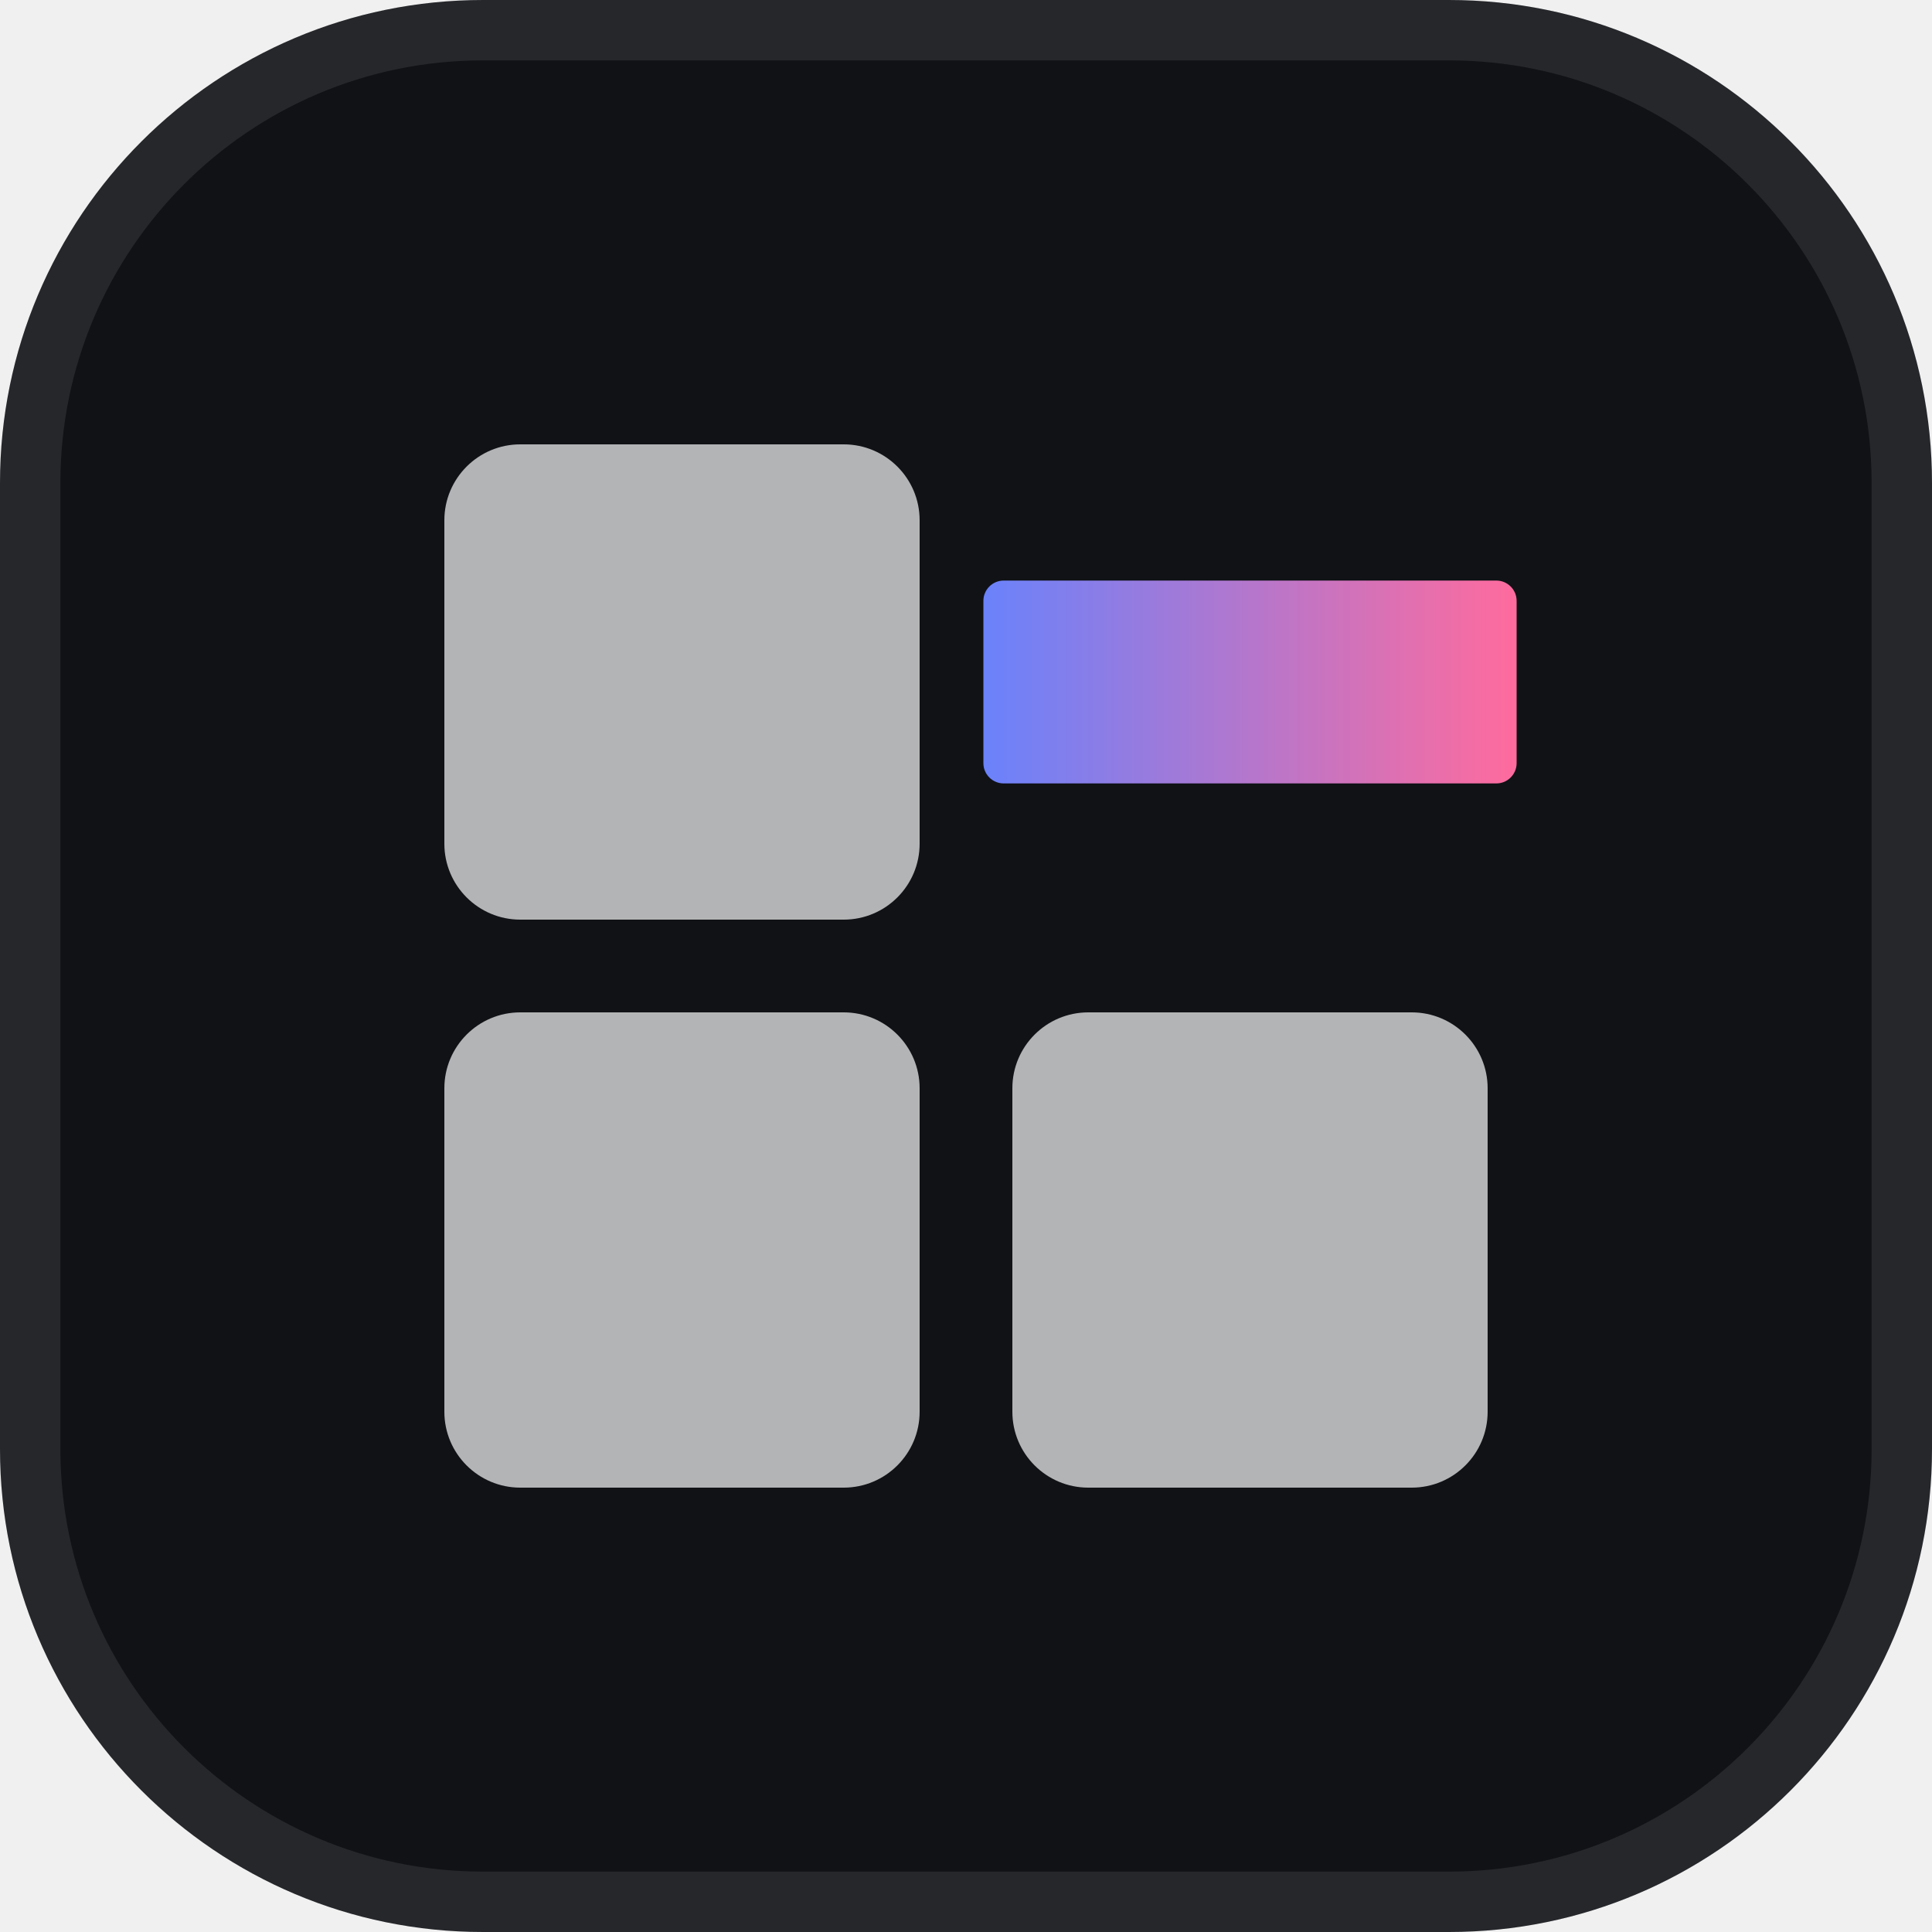
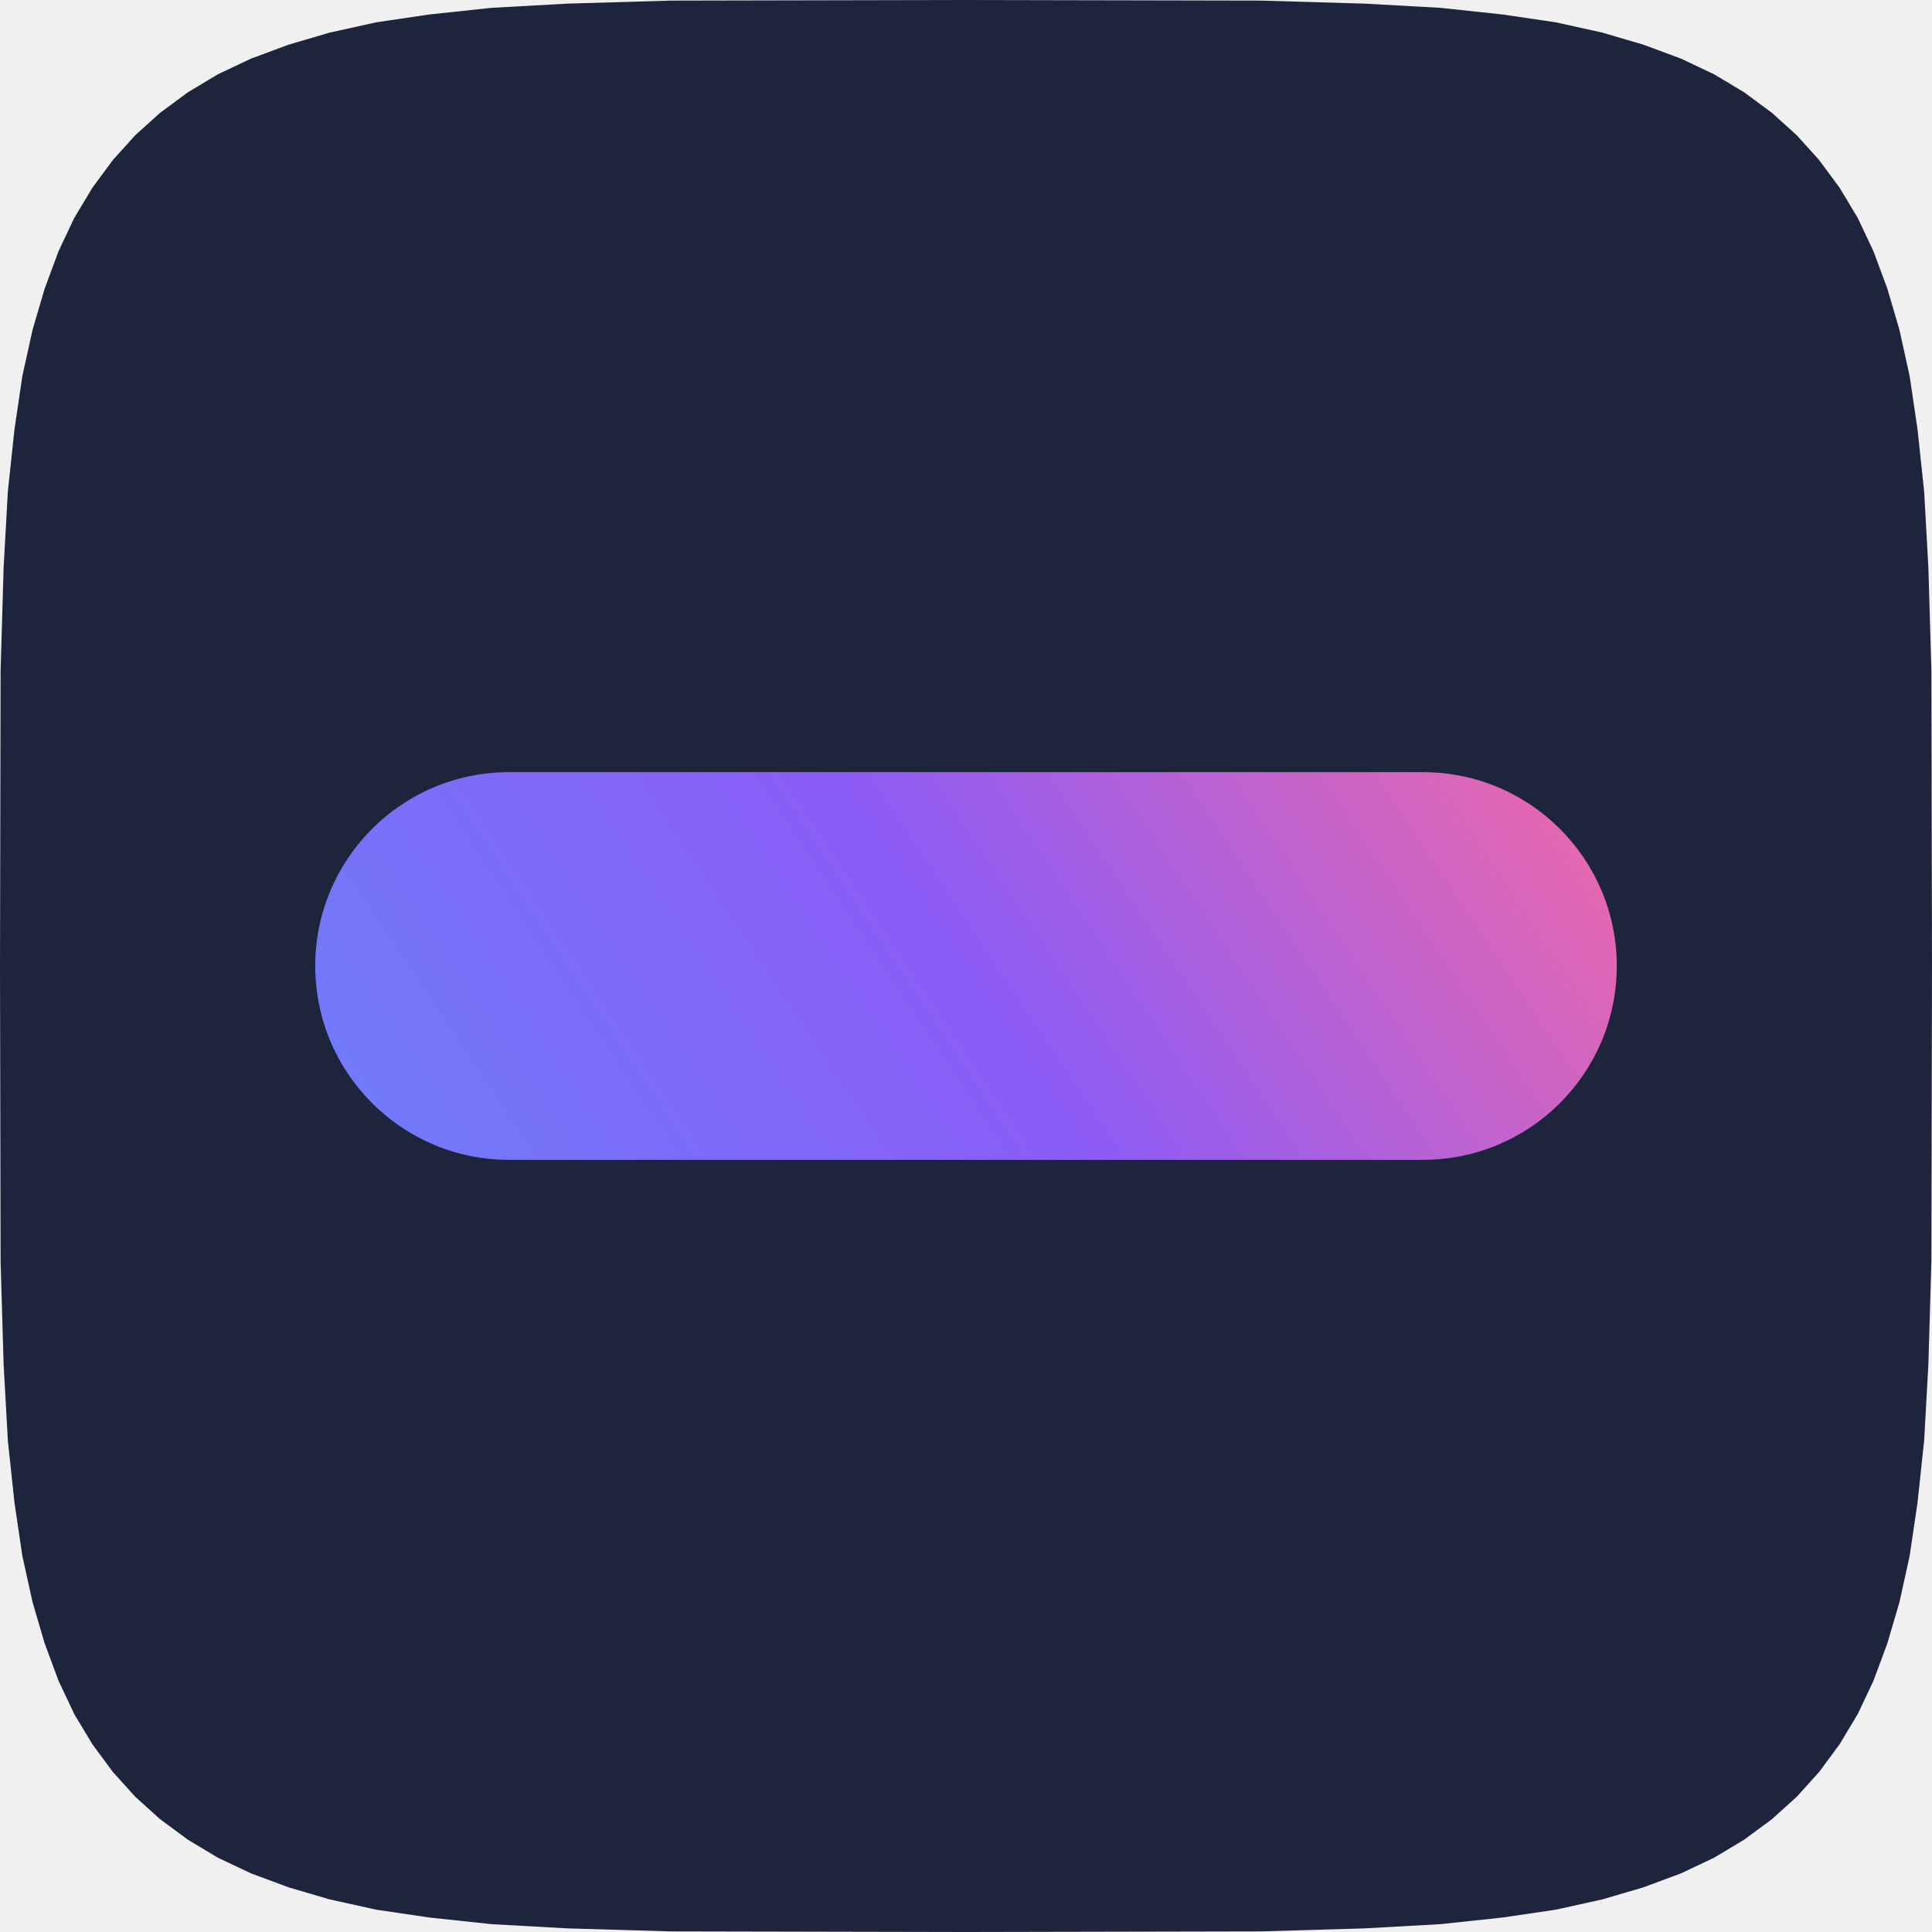
<svg xmlns="http://www.w3.org/2000/svg" viewBox="0 0 32 32" width="32" height="32">
  <defs>
-     <linearGradient id="g" x1="0" y1="0" x2="1" y2="0">
-       <stop offset="0%" stop-color="#6A82FB" />
-       <stop offset="100%" stop-color="#FF6B9D" />
+     <linearGradient id="g" gradientUnits="userSpaceOnUse" x1="3" y1="18" x2="21" y2="6">
+       <stop offset="0" stop-color="#6A82FB" />
+       <stop offset="0.5" stop-color="#8B5CF6" />
+       <stop offset="1" stop-color="#FF6B9D" />
    </linearGradient>
  </defs>
-   <rect width="32" height="32" rx="8" fill="#101216" />
-   <rect x="0.5" y="0.5" width="31" height="31" rx="7.5" fill="none" stroke="#ffffff" stroke-opacity="0.09" />
-   <g transform="translate(4.48 4.48) scale(0.96)">
-     <g fill="#ffffff" opacity="0.68">
-       <rect x="3" y="3" width="8.2" height="8.2" rx="1.31" />
-       <rect x="3" y="12.8" width="8.2" height="8.2" rx="1.31" />
-       <rect x="12.8" y="12.8" width="8.2" height="8.2" rx="1.31" />
-     </g>
-     <rect x="12.3" y="5.35" width="9.2" height="3.5" rx="0.35" fill="url(#g)" />
+   <path d="M32.00 16.00L31.99 20.89L31.94 22.60L31.87 23.86L31.76 24.89L31.63 25.77L31.46 26.54L31.26 27.22L31.03 27.84L30.77 28.39L30.47 28.89L30.13 29.35L29.76 29.76L29.35 30.13L28.89 30.47L28.39 30.77L27.84 31.03L27.22 31.26L26.54 31.46L25.77 31.63L24.89 31.76L23.86 31.87L22.60 31.94L20.89 31.99L16.00 32.00L11.11 31.99L9.40 31.94L8.14 31.87L7.11 31.76L6.23 31.63L5.46 31.46L4.78 31.26L4.16 31.03L3.61 30.77L3.11 30.47L2.65 30.13L2.24 29.76L1.87 29.35L1.53 28.89L1.23 28.39L0.97 27.84L0.74 27.22L0.54 26.54L0.37 25.77L0.24 24.89L0.13 23.86L0.06 22.60L0.01 20.89L0.00 16.00L0.01 11.11L0.06 9.40L0.13 8.14L0.24 7.11L0.37 6.23L0.54 5.46L0.74 4.78L0.97 4.16L1.23 3.61L1.53 3.11L1.87 2.65L2.24 2.24L2.65 1.87L3.11 1.53L3.61 1.23L4.16 0.97L4.78 0.74L5.46 0.54L6.23 0.37L7.11 0.24L8.14 0.13L9.40 0.06L11.11 0.01L16.00 0.00L20.89 0.01L22.60 0.06L23.86 0.13L24.89 0.24L25.77 0.37L26.54 0.54L27.22 0.74L27.84 0.97L28.39 1.23L28.89 1.53L29.35 1.87L29.76 2.24L30.13 2.65L30.47 3.11L30.77 3.61L31.03 4.16L31.26 4.78L31.46 5.46L31.63 6.23L31.76 7.11L31.87 8.14L31.94 9.40L31.99 11.11Z" fill="#1E243B" />
+   <g transform="translate(16 16) scale(1.14667) translate(-12 -12)">
+     <rect x="2.6" y="9.2" width="18.8" height="5.6" rx="2.8" fill="url(#g)" />
  </g>
</svg>
